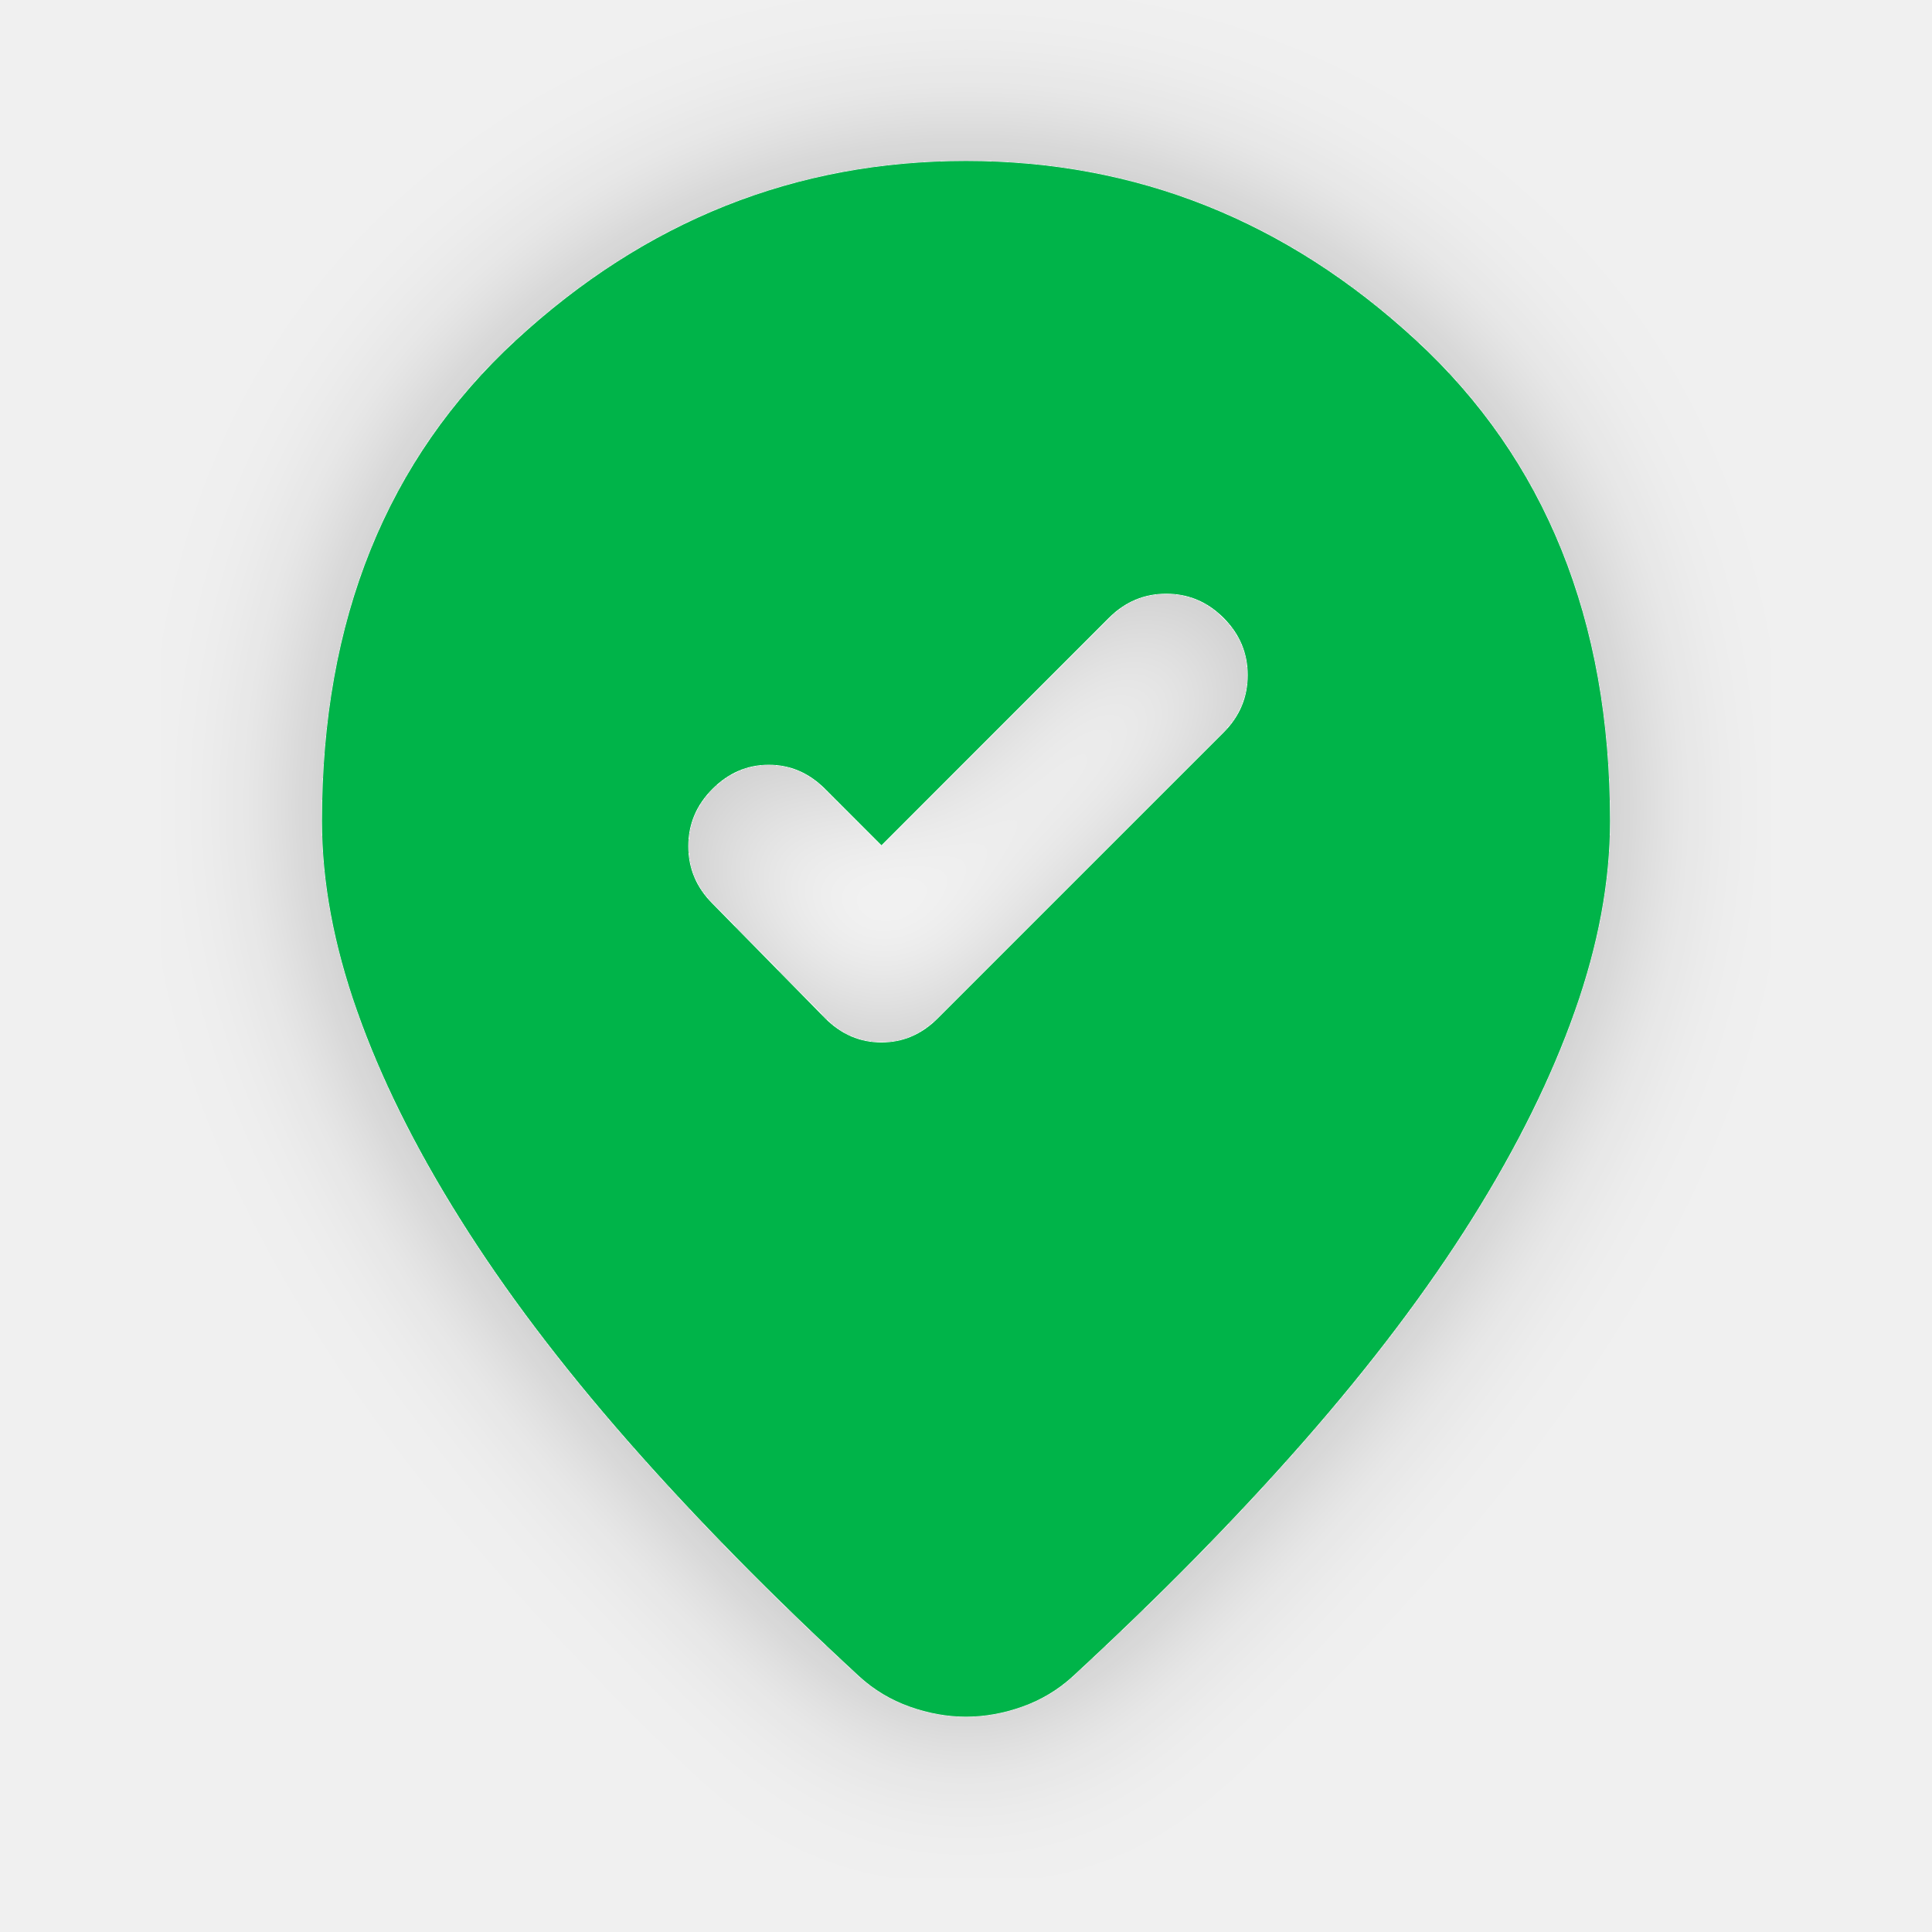
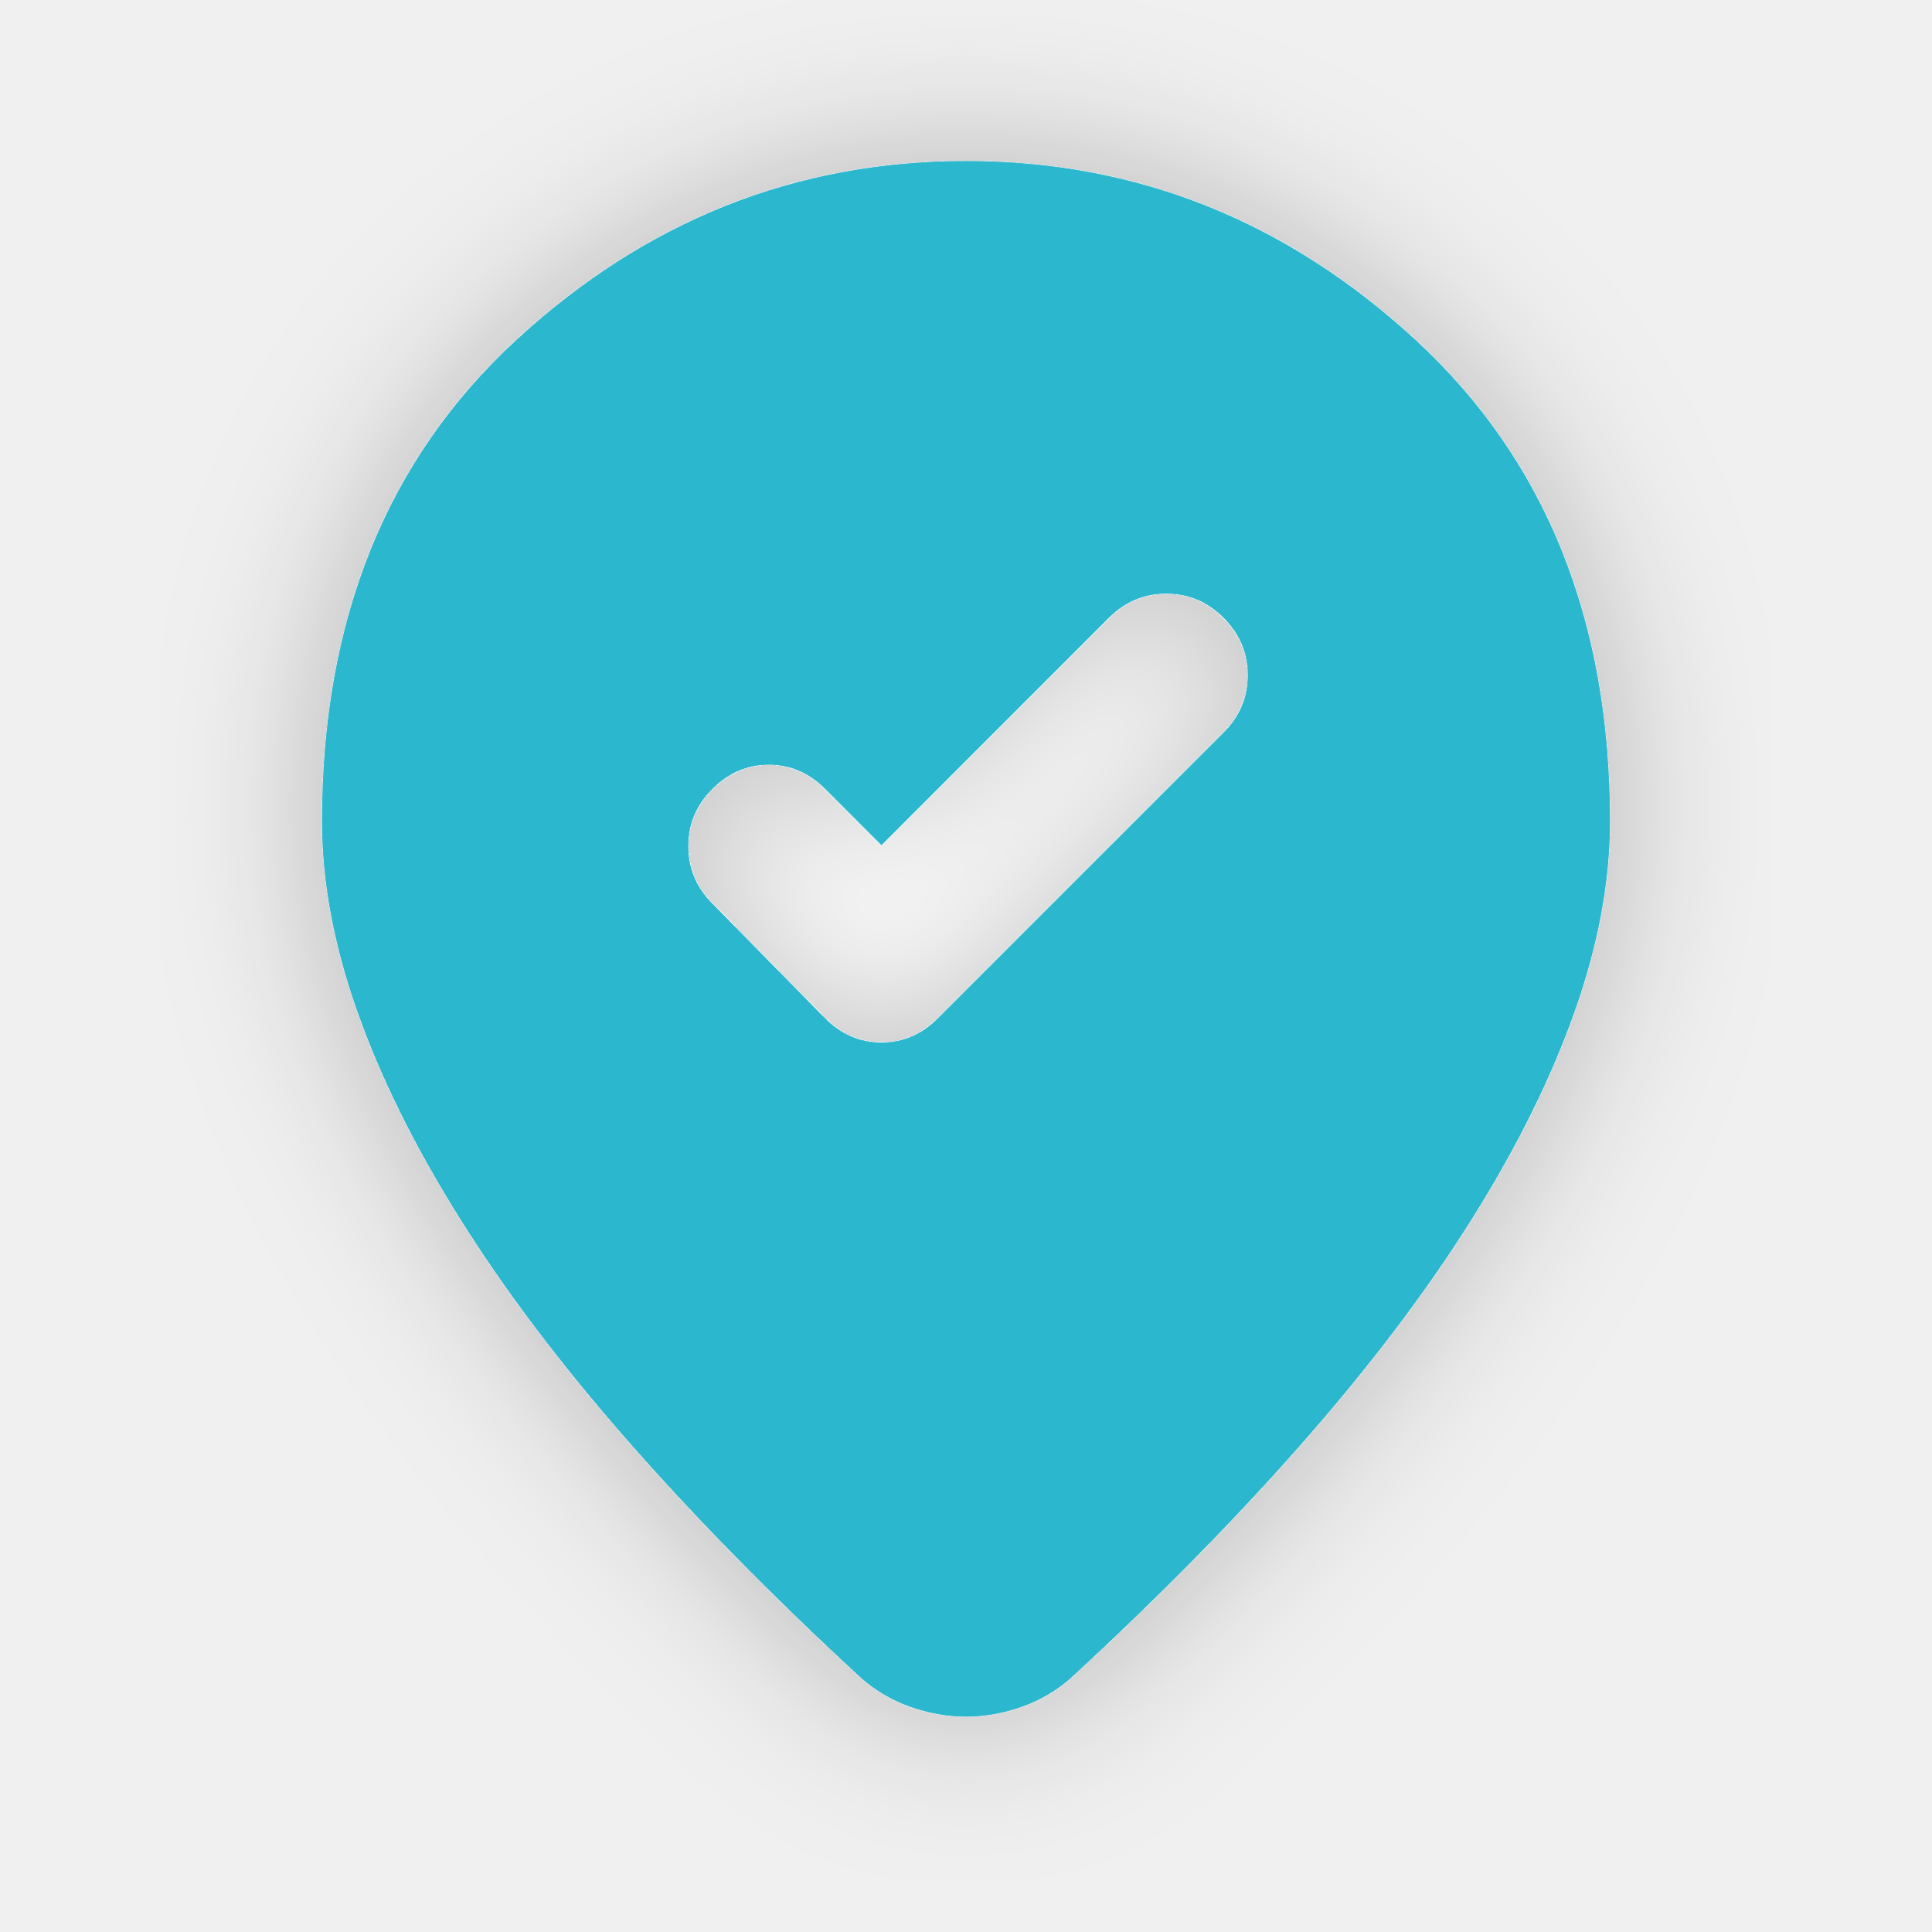
<svg xmlns="http://www.w3.org/2000/svg" width="24" height="24" viewBox="0 0 24 24" fill="none">
  <circle cx="12" cy="10" r="7" fill="white" />
  <g filter="url(#filter0_d_1_7218)">
-     <path d="M10.95 10.5L10.25 9.8C10.05 9.6 9.817 9.5 9.55 9.5C9.283 9.5 9.05 9.6 8.85 9.8C8.65 10 8.55 10.238 8.55 10.512C8.55 10.787 8.65 11.025 8.85 11.225L10.25 12.65C10.45 12.85 10.683 12.95 10.95 12.95C11.217 12.95 11.45 12.85 11.65 12.65L15.2 9.1C15.4 8.9 15.5 8.662 15.5 8.387C15.5 8.113 15.4 7.875 15.2 7.675C15 7.475 14.762 7.375 14.488 7.375C14.213 7.375 13.975 7.475 13.775 7.675L10.95 10.5ZM20 10.2C20 10.95 19.854 11.738 19.562 12.562C19.271 13.387 18.846 14.246 18.288 15.137C17.729 16.029 17.033 16.95 16.2 17.9C15.367 18.85 14.408 19.825 13.325 20.825C13.142 20.992 12.933 21.117 12.7 21.2C12.467 21.283 12.233 21.325 12 21.325C11.767 21.325 11.533 21.283 11.3 21.2C11.067 21.117 10.858 20.992 10.675 20.825C9.592 19.825 8.633 18.85 7.8 17.9C6.967 16.95 6.271 16.029 5.713 15.137C5.154 14.246 4.729 13.387 4.438 12.562C4.146 11.738 4 10.95 4 10.2C4 7.7 4.804 5.708 6.412 4.225C8.021 2.742 9.883 2 12 2C14.117 2 15.979 2.742 17.587 4.225C19.196 5.708 20 7.7 20 10.2Z" fill="#00B449" />
+     <path d="M10.95 10.5L10.25 9.8C10.05 9.6 9.817 9.5 9.55 9.5C9.283 9.5 9.05 9.6 8.85 9.8C8.65 10 8.55 10.238 8.55 10.512C8.55 10.787 8.65 11.025 8.85 11.225L10.25 12.65C10.45 12.85 10.683 12.95 10.95 12.95C11.217 12.95 11.45 12.85 11.65 12.65L15.2 9.1C15.4 8.9 15.5 8.662 15.5 8.387C15.5 8.113 15.4 7.875 15.2 7.675C15 7.475 14.762 7.375 14.488 7.375C14.213 7.375 13.975 7.475 13.775 7.675L10.95 10.5ZM20 10.2C20 10.95 19.854 11.738 19.562 12.562C19.271 13.387 18.846 14.246 18.288 15.137C17.729 16.029 17.033 16.95 16.2 17.9C15.367 18.85 14.408 19.825 13.325 20.825C13.142 20.992 12.933 21.117 12.7 21.2C12.467 21.283 12.233 21.325 12 21.325C11.767 21.325 11.533 21.283 11.3 21.2C11.067 21.117 10.858 20.992 10.675 20.825C9.592 19.825 8.633 18.85 7.8 17.9C6.967 16.95 6.271 16.029 5.713 15.137C5.154 14.246 4.729 13.387 4.438 12.562C4.146 11.738 4 10.95 4 10.2C4 7.7 4.804 5.708 6.412 4.225C8.021 2.742 9.883 2 12 2C14.117 2 15.979 2.742 17.587 4.225C19.196 5.708 20 7.7 20 10.2Z" fill="#2bb7ce" />
  </g>
  <defs>
    <filter id="filter0_d_1_7218" x="2" y="0" width="20" height="23.325" filterUnits="userSpaceOnUse" color-interpolation-filters="sRGB">
      <feFlood flood-opacity="0" result="BackgroundImageFix" />
      <feColorMatrix in="SourceAlpha" type="matrix" values="0 0 0 0 0 0 0 0 0 0 0 0 0 0 0 0 0 0 127 0" result="hardAlpha" />
      <feOffset />
      <feGaussianBlur stdDeviation="1" />
      <feComposite in2="hardAlpha" operator="out" />
      <feColorMatrix type="matrix" values="0 0 0 0 0 0 0 0 0 0 0 0 0 0 0 0 0 0 0.25 0" />
      <feBlend mode="normal" in2="BackgroundImageFix" result="effect1_dropShadow_1_7218" />
      <feBlend mode="normal" in="SourceGraphic" in2="effect1_dropShadow_1_7218" result="shape" />
    </filter>
  </defs>
</svg>
